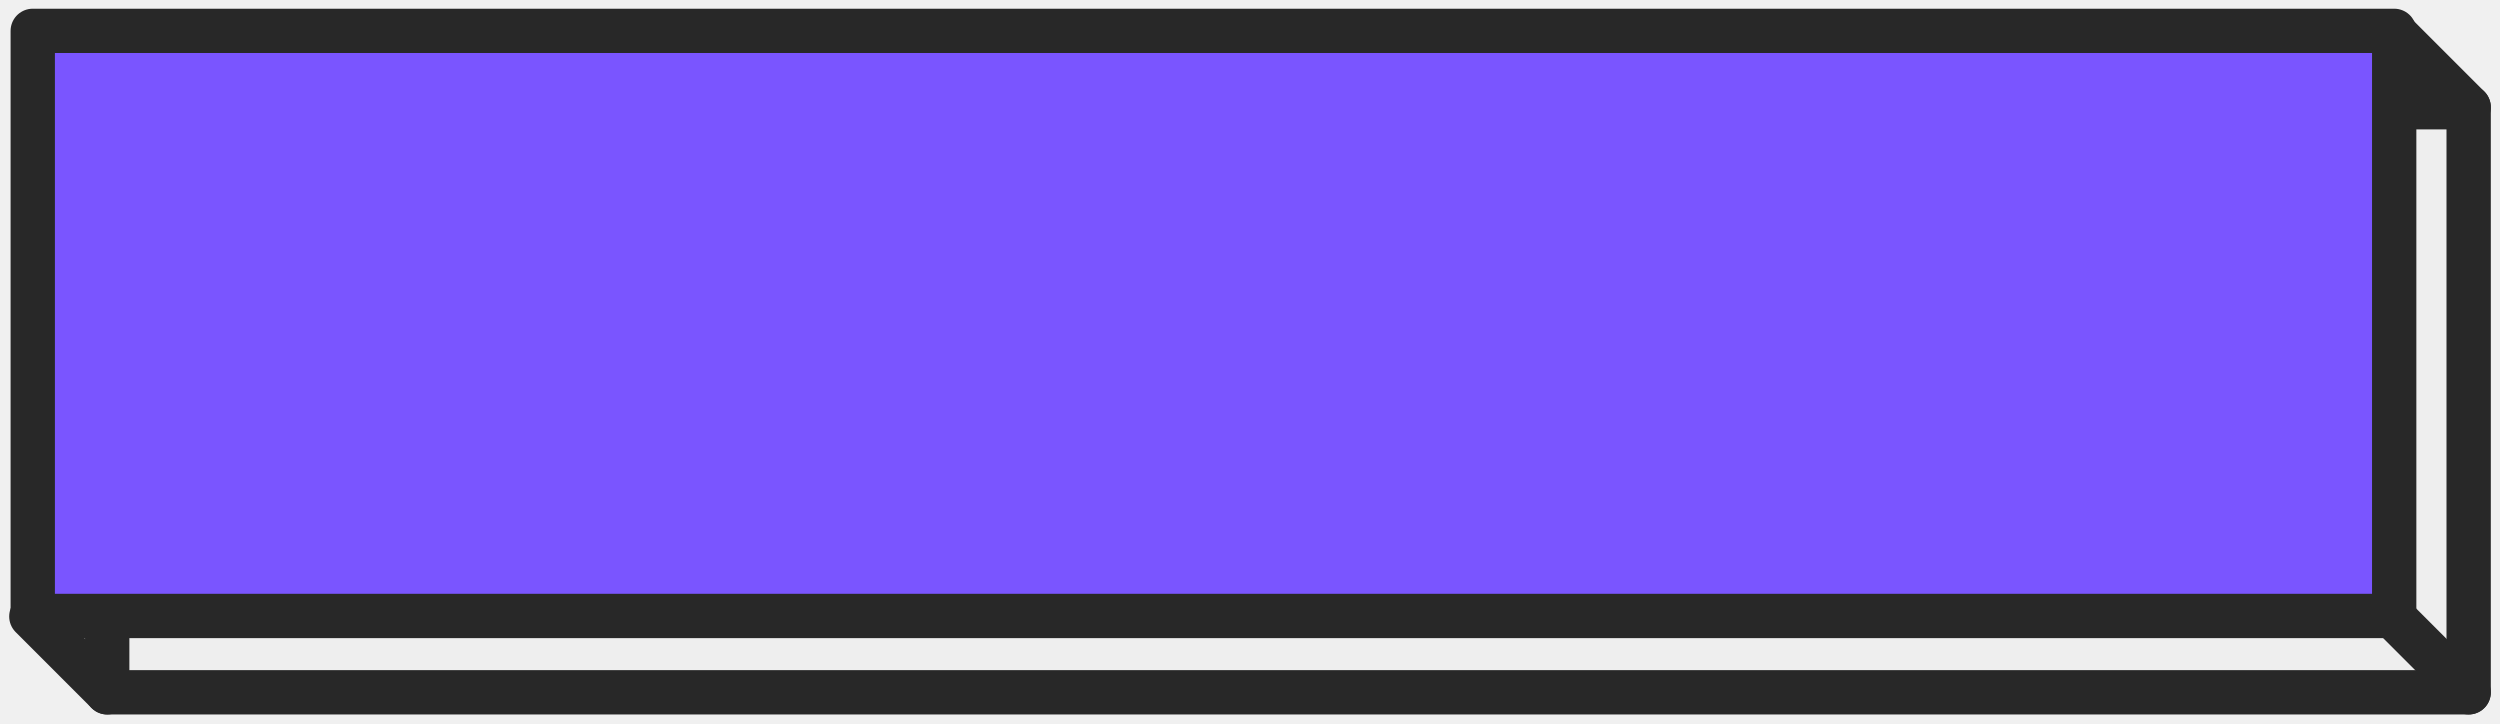
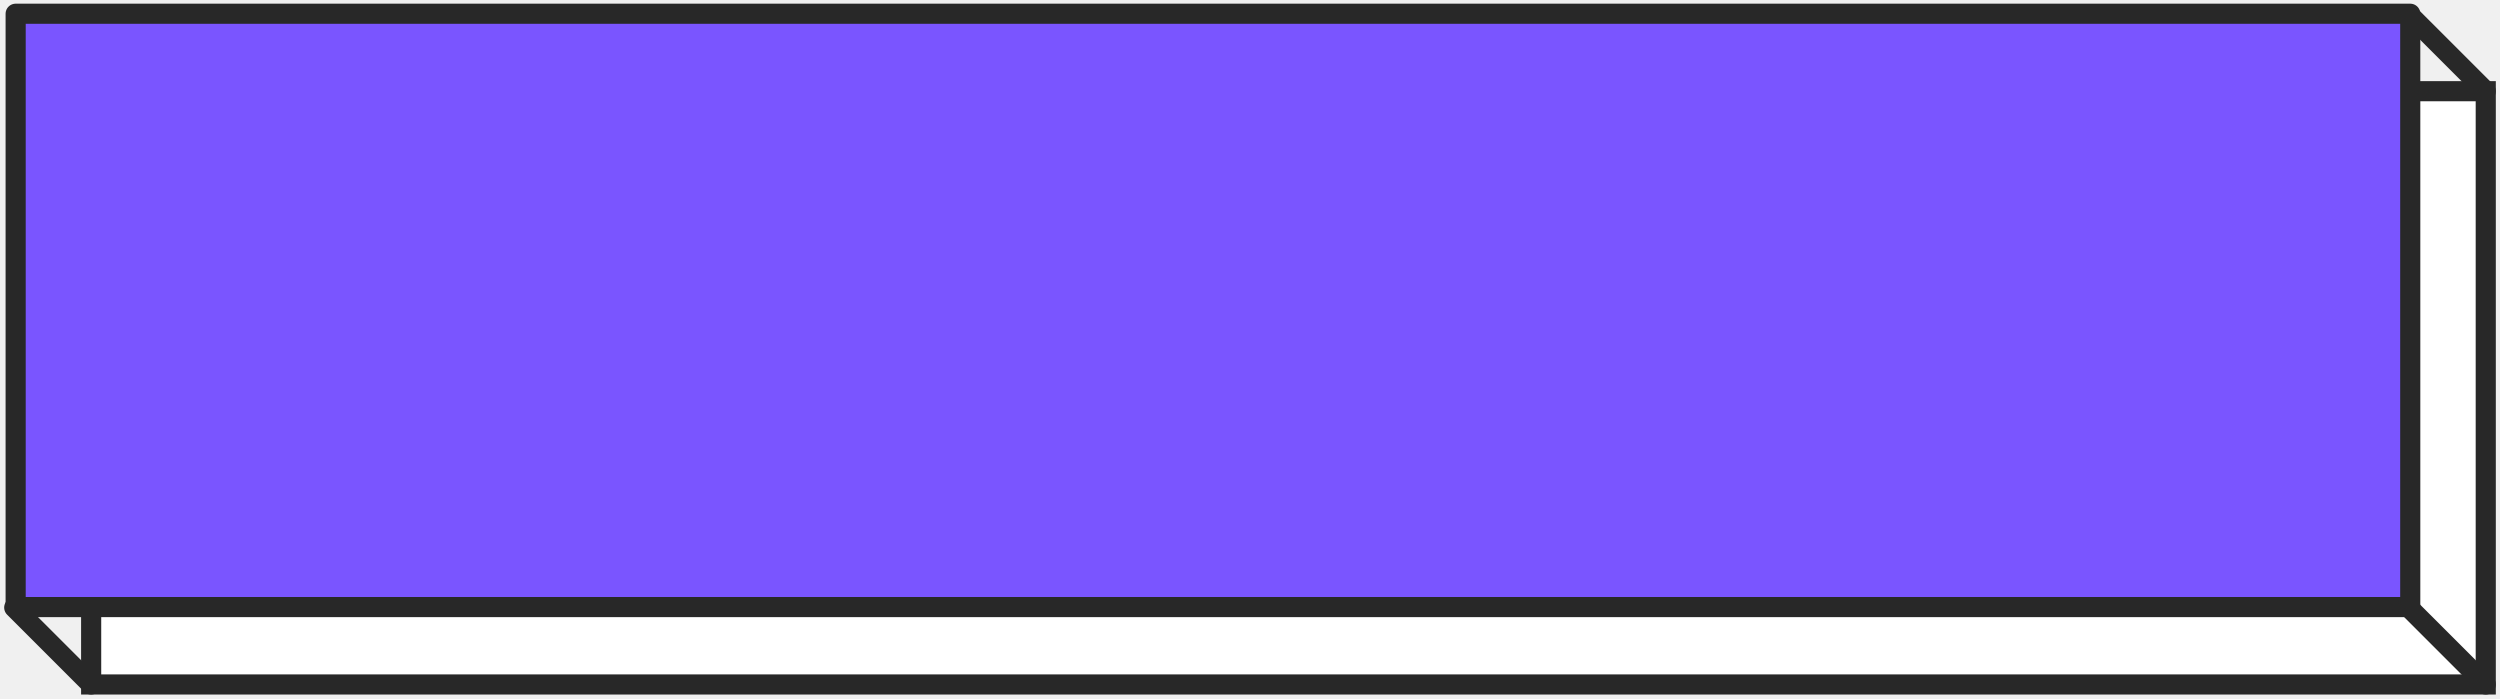
- <svg xmlns="http://www.w3.org/2000/svg" width="251.85" height="72.901" viewBox="0 0 251.85 72.901">
+ <svg xmlns="http://www.w3.org/2000/svg" width="248.363" height="69.414" viewBox="0 0 248.363 69.414">
  <defs>
    <style>
      .cls-1 {
-         fill: #eee;
+         fill: #fff;
      }

      .cls-1, .cls-2, .cls-3 {
        stroke: #282828;
        stroke-linecap: round;
-         stroke-linejoin: round;
-         stroke-width: 4.465px;
+         stroke-width: 2px;
      }

      .cls-2 {
        fill: #7a55ff;
+       }
+ 
+       .cls-2, .cls-3 {
+         stroke-linejoin: round;
      }

      .cls-3 {
        fill: #ffe100;
      }
    </style>
  </defs>
-   <g id="组_4437" data-name="组 4437" transform="translate(-1029.431 -831.122)">
-     <rect id="矩形_1130" data-name="矩形 1130" class="cls-1" width="237.892" height="58.943" transform="translate(1040.231 841.922)" />
+   <g id="组_4437" data-name="组 4437" transform="translate(-1031.175 -832.865)">
+     <path id="路径_1271" data-name="路径 1271" class="cls-1" d="M0,0H237.892V58.943H0Z" transform="translate(1040.231 841.922)" />
    <rect id="矩形_1131" data-name="矩形 1131" class="cls-2" width="237.892" height="58.943" transform="translate(1032.73 834.231)" />
    <line id="直线_63" data-name="直线 63" class="cls-3" x2="7.642" y2="7.642" transform="translate(1270.481 834.279)" />
    <line id="直线_64" data-name="直线 64" class="cls-3" x2="7.642" y2="7.642" transform="translate(1270.481 893.223)" />
    <line id="直线_65" data-name="直线 65" class="cls-3" x2="7.642" y2="7.642" transform="translate(1032.589 893.223)" />
  </g>
</svg>
